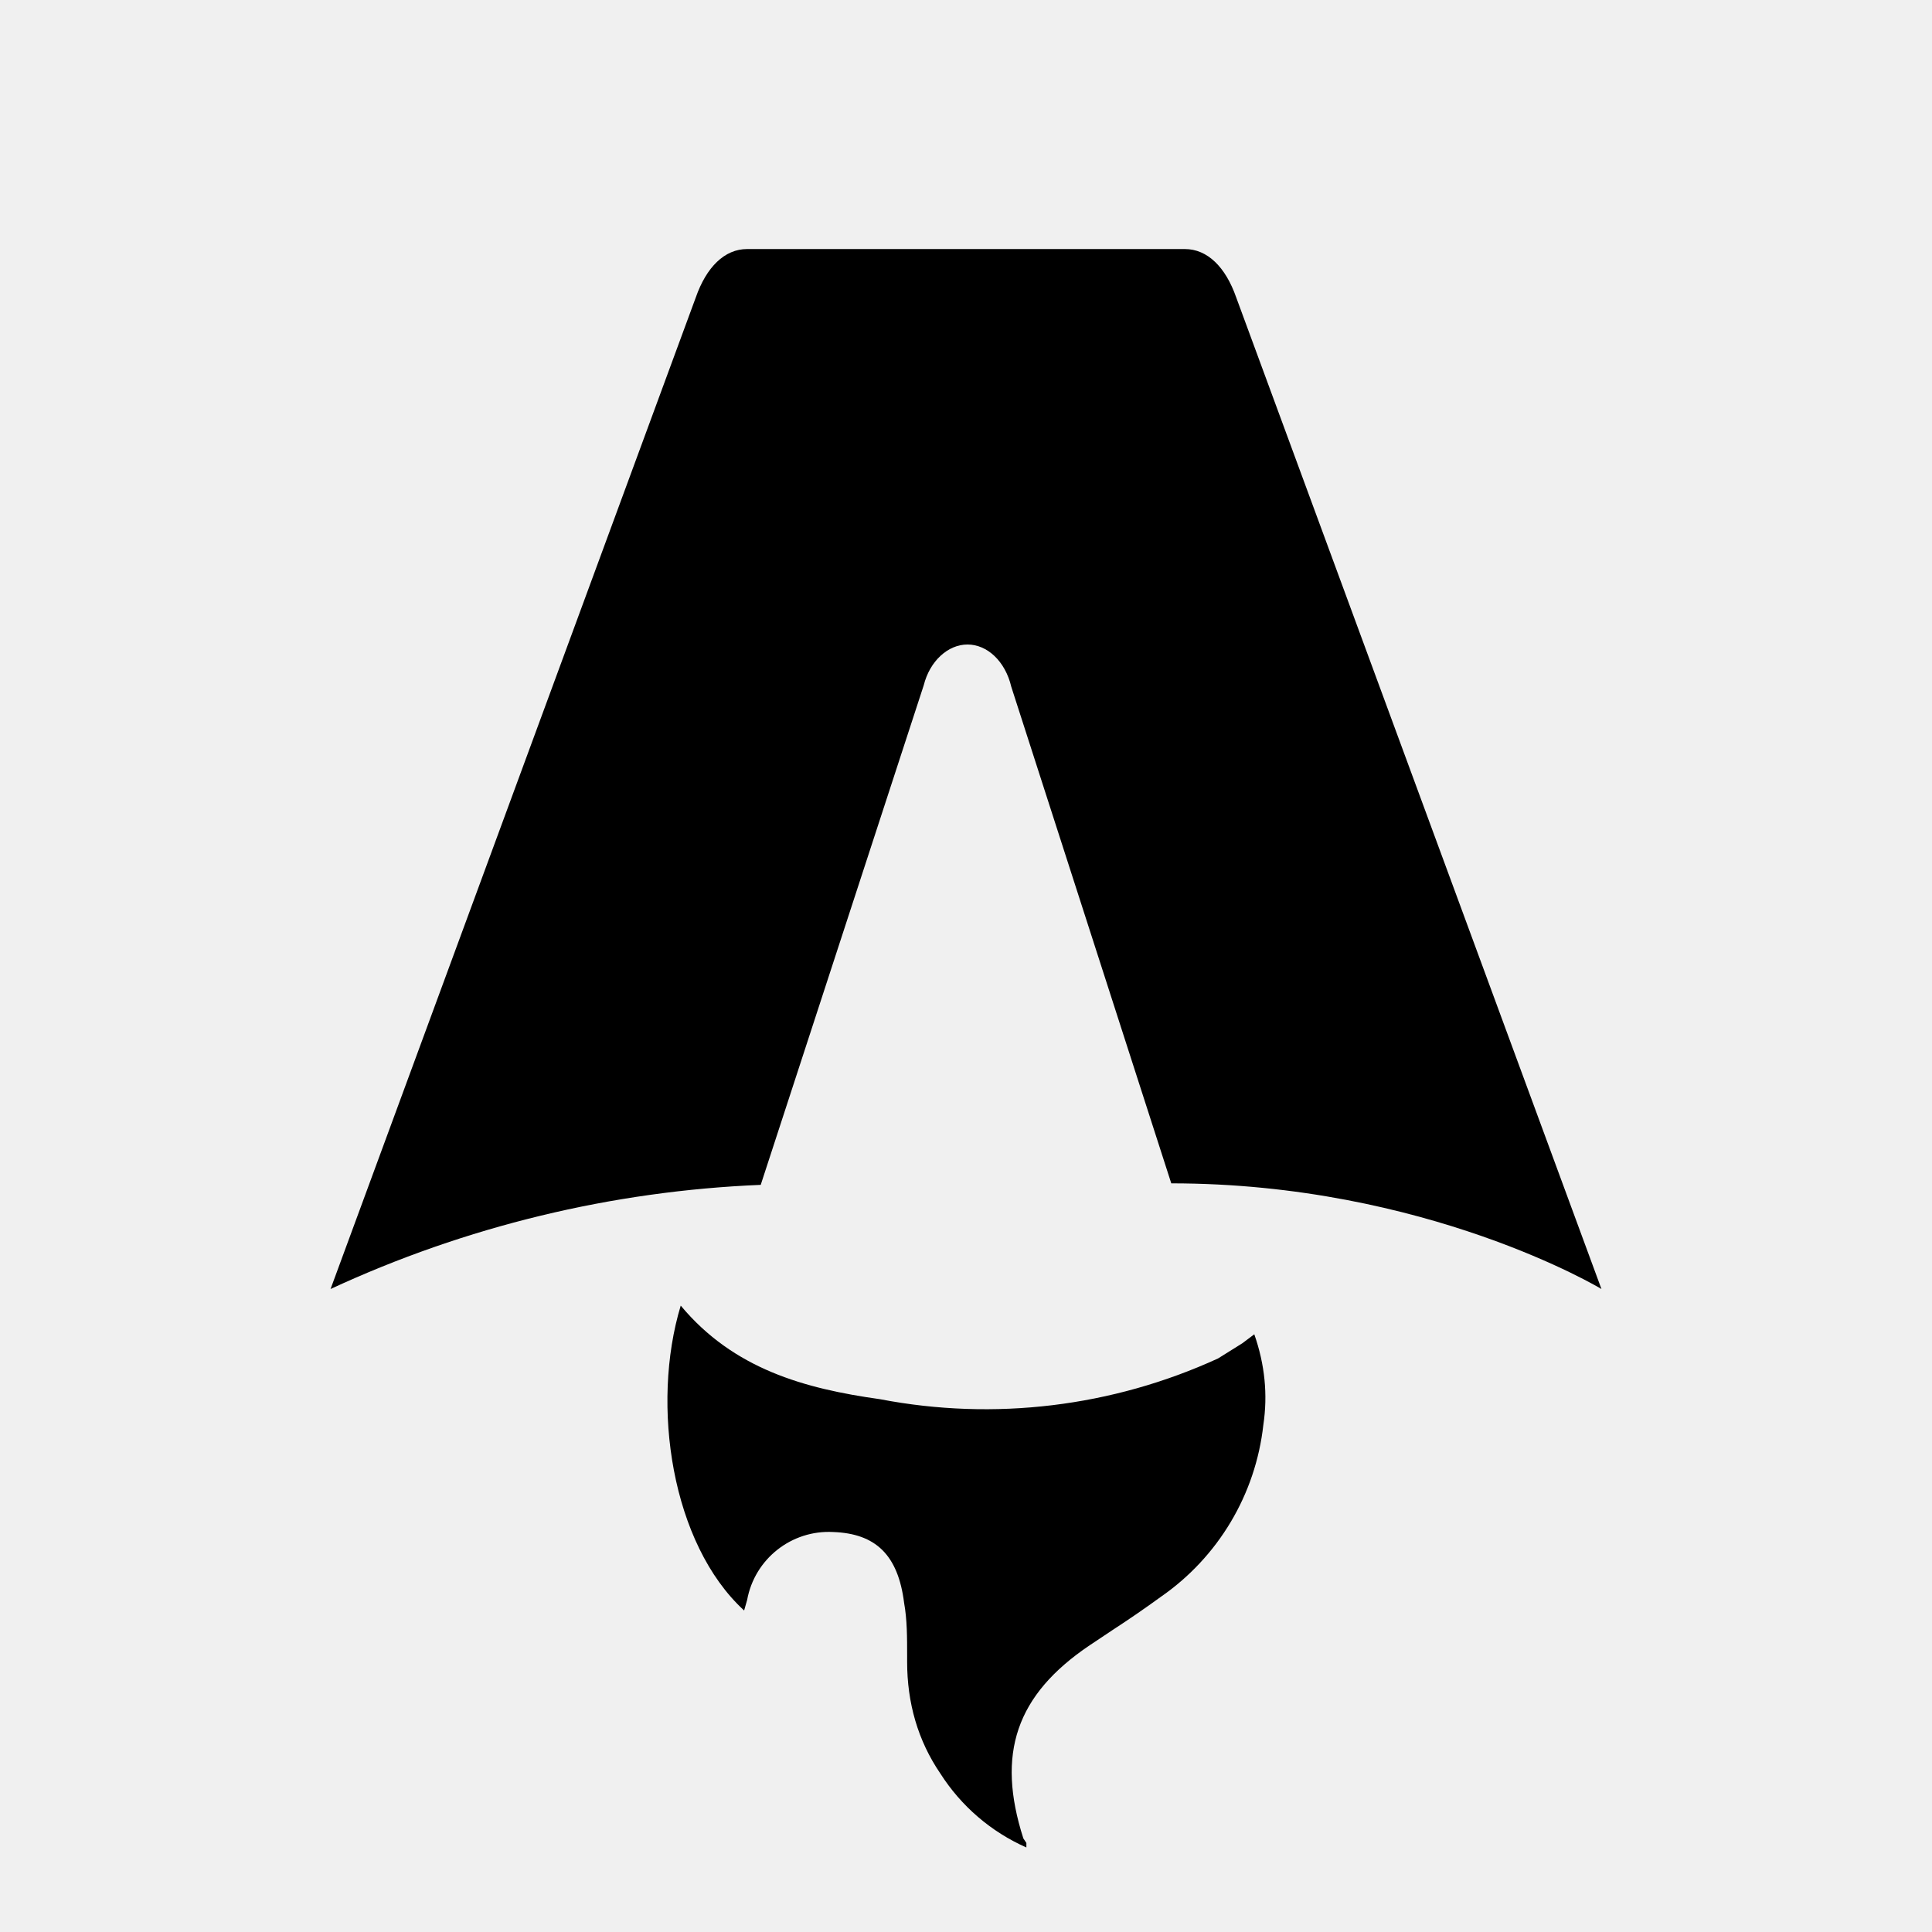
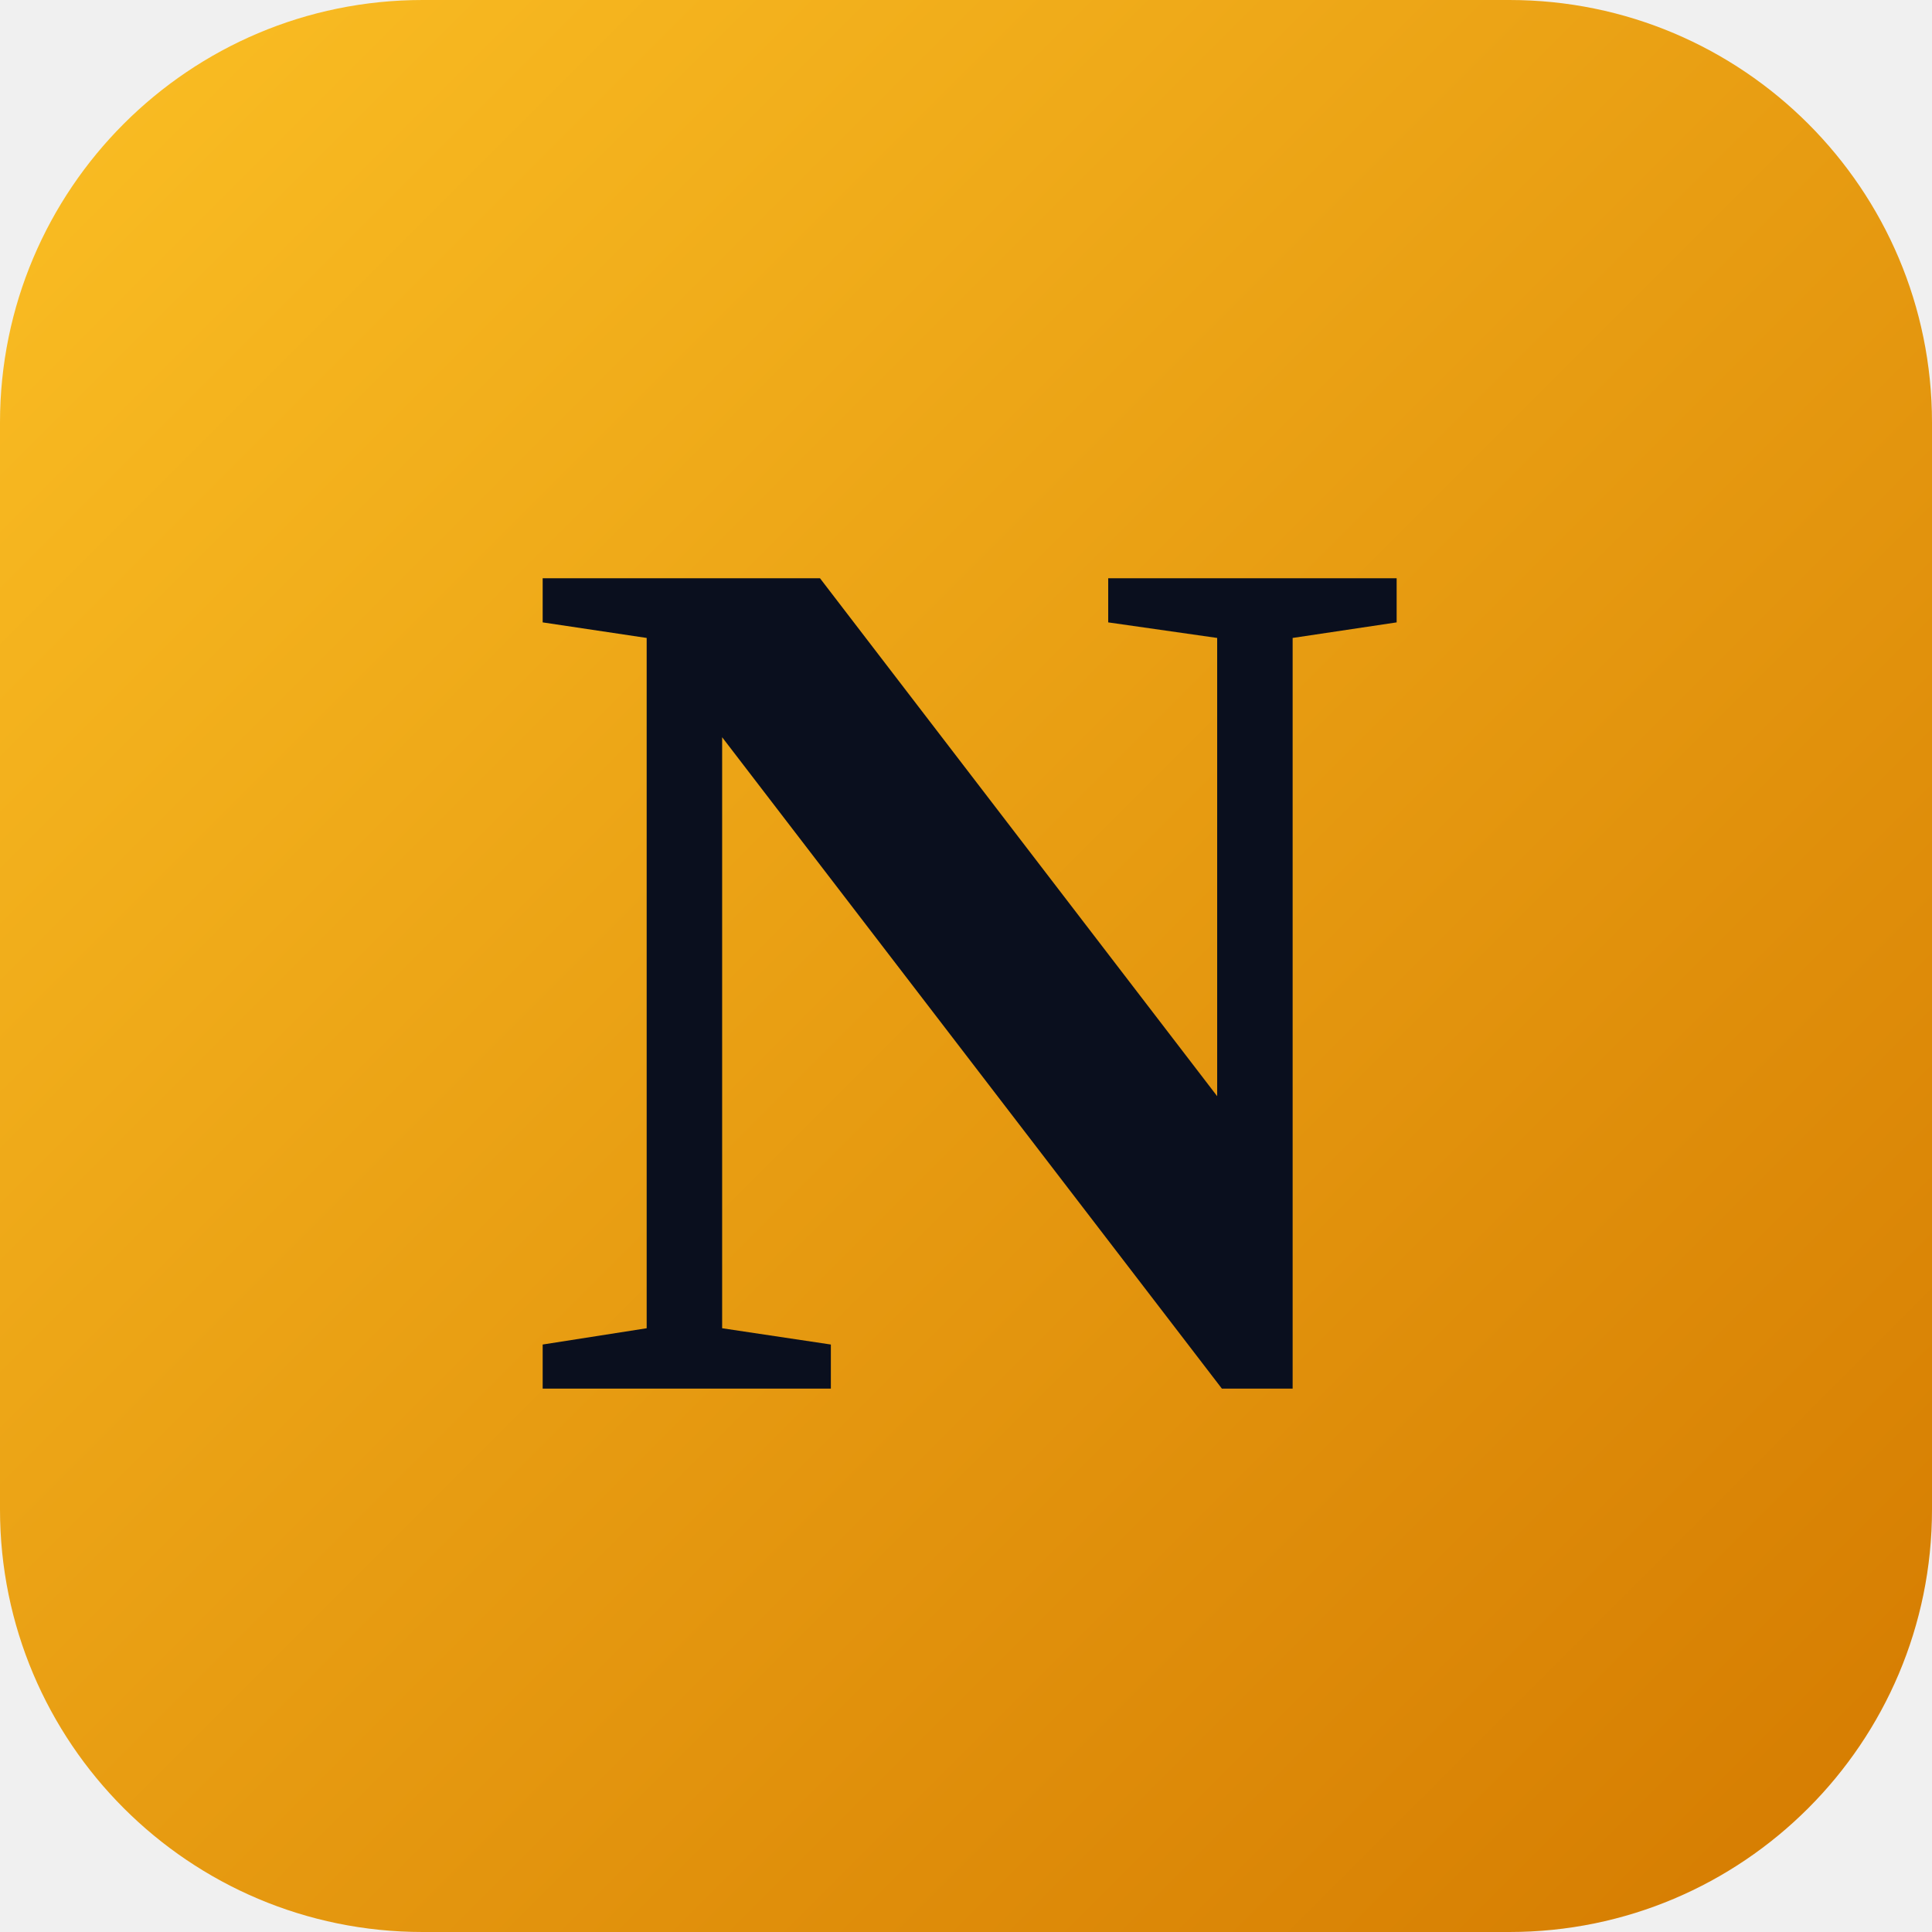
- <svg xmlns="http://www.w3.org/2000/svg" fill="none" viewBox="0 0 128 128">
-   <path d="M50.4 78.5a75.1 75.1 0 0 0-28.5 6.9l24.2-65.7c.7-2 1.9-3.2 3.4-3.2h29c1.5 0 2.7 1.2 3.4 3.2l24.2 65.7s-11.6-7-28.5-7L67 45.5c-.4-1.7-1.6-2.8-2.9-2.8-1.3 0-2.5 1.1-2.9 2.7L50.4 78.5Zm-1.1 28.2Zm-4.2-20.2c-2 6.6-.6 15.8 4.2 20.2a17.5 17.5 0 0 1 .2-.7 5.5 5.5 0 0 1 5.7-4.5c2.8.1 4.3 1.5 4.7 4.7.2 1.1.2 2.3.2 3.5v.4c0 2.7.7 5.2 2.2 7.4a13 13 0 0 0 5.7 4.9v-.3l-.2-.3c-1.8-5.6-.5-9.5 4.4-12.8l1.5-1a73 73 0 0 0 3.2-2.2 16 16 0 0 0 6.8-11.4c.3-2 .1-4-.6-6l-.8.6-1.6 1a37 37 0 0 1-22.4 2.7c-5-.7-9.7-2-13.2-6.2Z" />
-   <style>
-         path { fill: #000; }
-         @media (prefers-color-scheme: dark) {
-             path { fill: #FFF; }
-         }
-     </style>
+ <svg xmlns="http://www.w3.org/2000/svg" viewBox="0 0 128 128">
+   <defs>
+     <linearGradient id="bg" x1="0" y1="0" x2="128" y2="128" gradientUnits="userSpaceOnUse">
+       <stop offset="0%" stop-color="#fbbf24" />
+       <stop offset="100%" stop-color="#d47a00" />
+     </linearGradient>
+   </defs>
+   <rect width="128" height="128" rx="28" fill="url(#bg)" />
+   <text x="64" y="92" font-family="Georgia, 'Times New Roman', serif" font-size="82" font-weight="900" fill="#0a0f1e" text-anchor="middle">N</text>
</svg>
